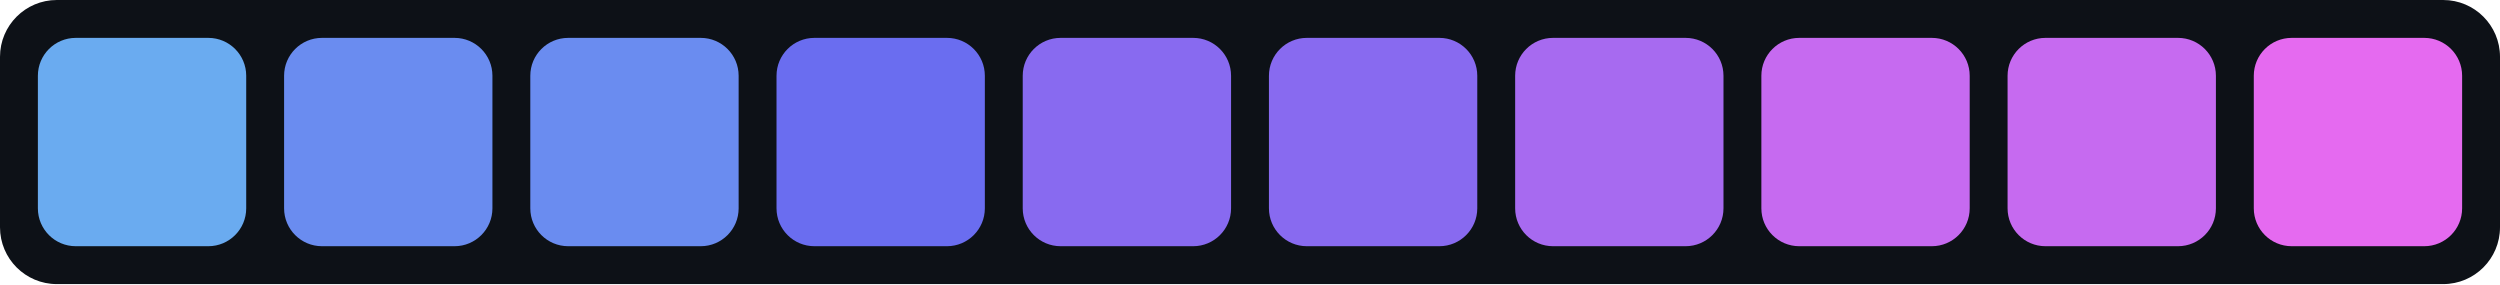
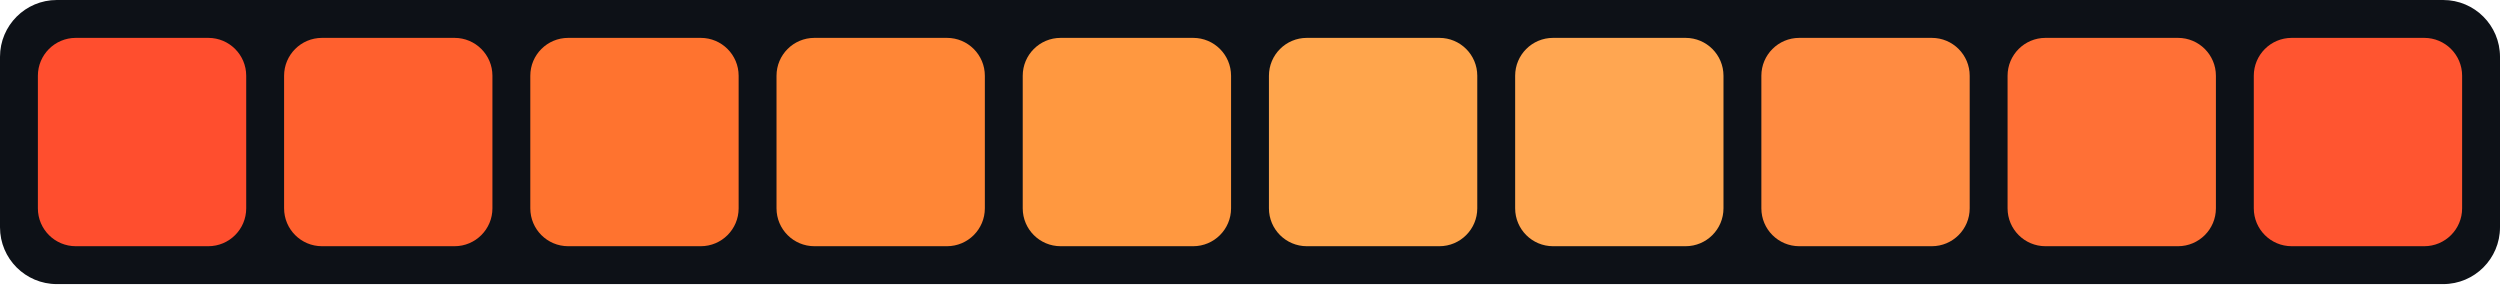
<svg xmlns="http://www.w3.org/2000/svg" width="264" height="30" viewBox="0 0 264 30" role="img">
  <rect width="100%" height="100%" rx="6" fill="#0d1117" />
-   <rect x="4" y="4" width="22" height="22" rx="4" fill="#6aabf0" />
-   <rect x="30" y="4" width="22" height="22" rx="4" fill="#6a8cf0" />
-   <rect x="56" y="4" width="22" height="22" rx="4" fill="#6a8cf0" />
-   <rect x="82" y="4" width="22" height="22" rx="4" fill="#6a6df0" />
-   <rect x="108" y="4" width="22" height="22" rx="4" fill="#886af0" />
-   <rect x="134" y="4" width="22" height="22" rx="4" fill="#886af0" />
-   <rect x="160" y="4" width="22" height="22" rx="4" fill="#a76af0" />
-   <rect x="186" y="4" width="22" height="22" rx="4" fill="#c66af0" />
-   <rect x="212" y="4" width="22" height="22" rx="4" fill="#c66af0" />
-   <rect x="238" y="4" width="22" height="22" rx="4" fill="#e56af0" />
+   <rect x="4" y="4" width="22" height="22" rx="4" fill="#ff4e2e" />
+   <rect x="30" y="4" width="22" height="22" rx="4" fill="#ff602e" />
+   <rect x="56" y="4" width="22" height="22" rx="4" fill="#ff732f" />
+   <rect x="82" y="4" width="22" height="22" rx="4" fill="#ff8636" />
+   <rect x="108" y="4" width="22" height="22" rx="4" fill="#ff9840" />
+   <rect x="134" y="4" width="22" height="22" rx="4" fill="#ffa54c" />
+   <rect x="160" y="4" width="22" height="22" rx="4" fill="#ffa651" />
+   <rect x="186" y="4" width="22" height="22" rx="4" fill="#ff8b41" />
+   <rect x="212" y="4" width="22" height="22" rx="4" fill="#ff7036" />
+   <rect x="238" y="4" width="22" height="22" rx="4" fill="#ff5530" />
</svg>
